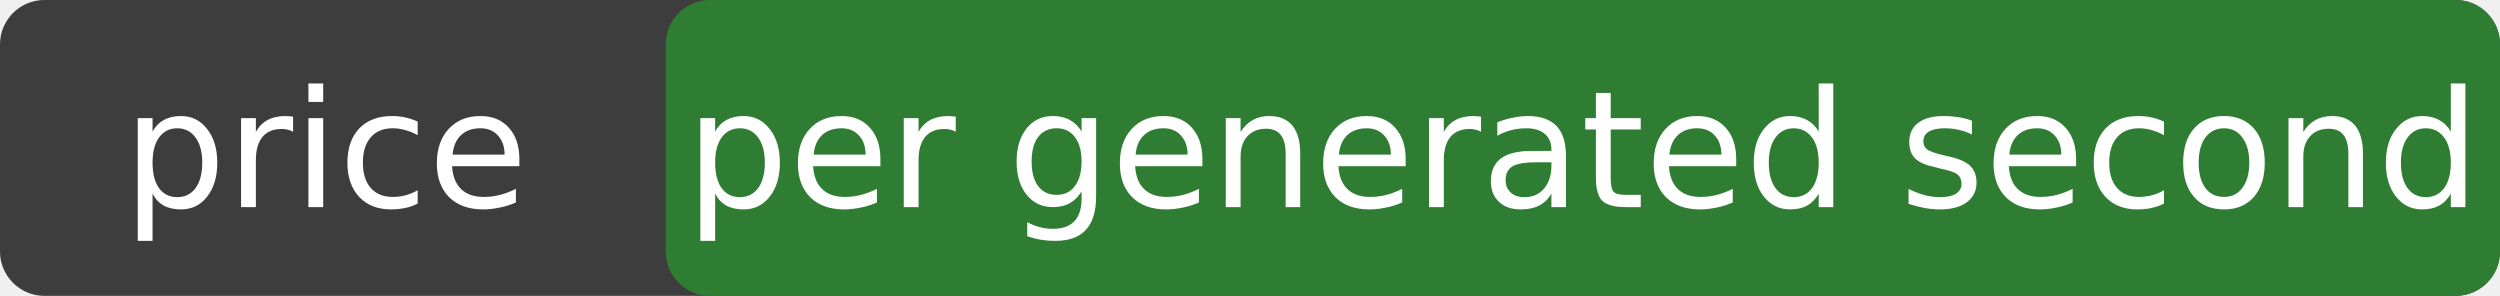
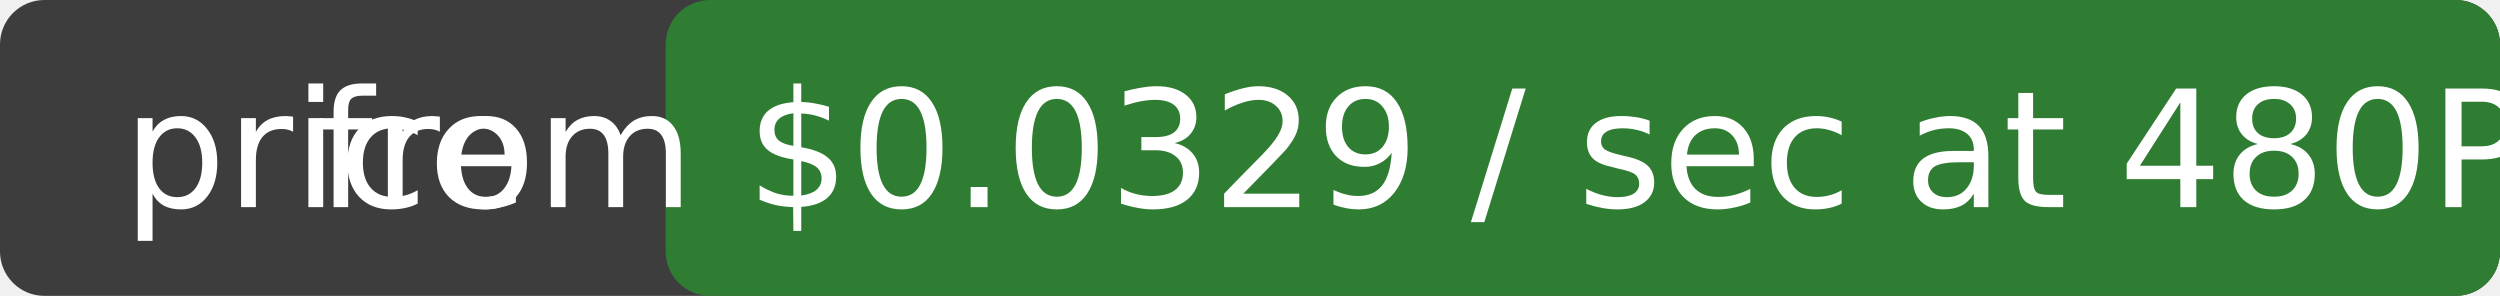
- <svg xmlns="http://www.w3.org/2000/svg" width="169" height="20" role="img" aria-label="price: per generated second">
+ <svg xmlns="http://www.w3.org/2000/svg" width="169" height="20" role="img" aria-label="price: from $0.0329 / sec at 480P (72">
  <rect width="169" height="20" rx="3" fill="#3d3d3d" />
  <rect x="45" width="124" height="20" rx="3" fill="#2f7d32" />
  <g fill="#fff" text-anchor="middle" font-family="Verdana,Geneva,DejaVu Sans,sans-serif" font-size="11">
    <text x="22" y="14">price</text>
-     <text x="107" y="14">per generated second</text>
+     <text x="107" y="14">from $0.0329 / sec at 480P (72</text>
  </g>
</svg>
